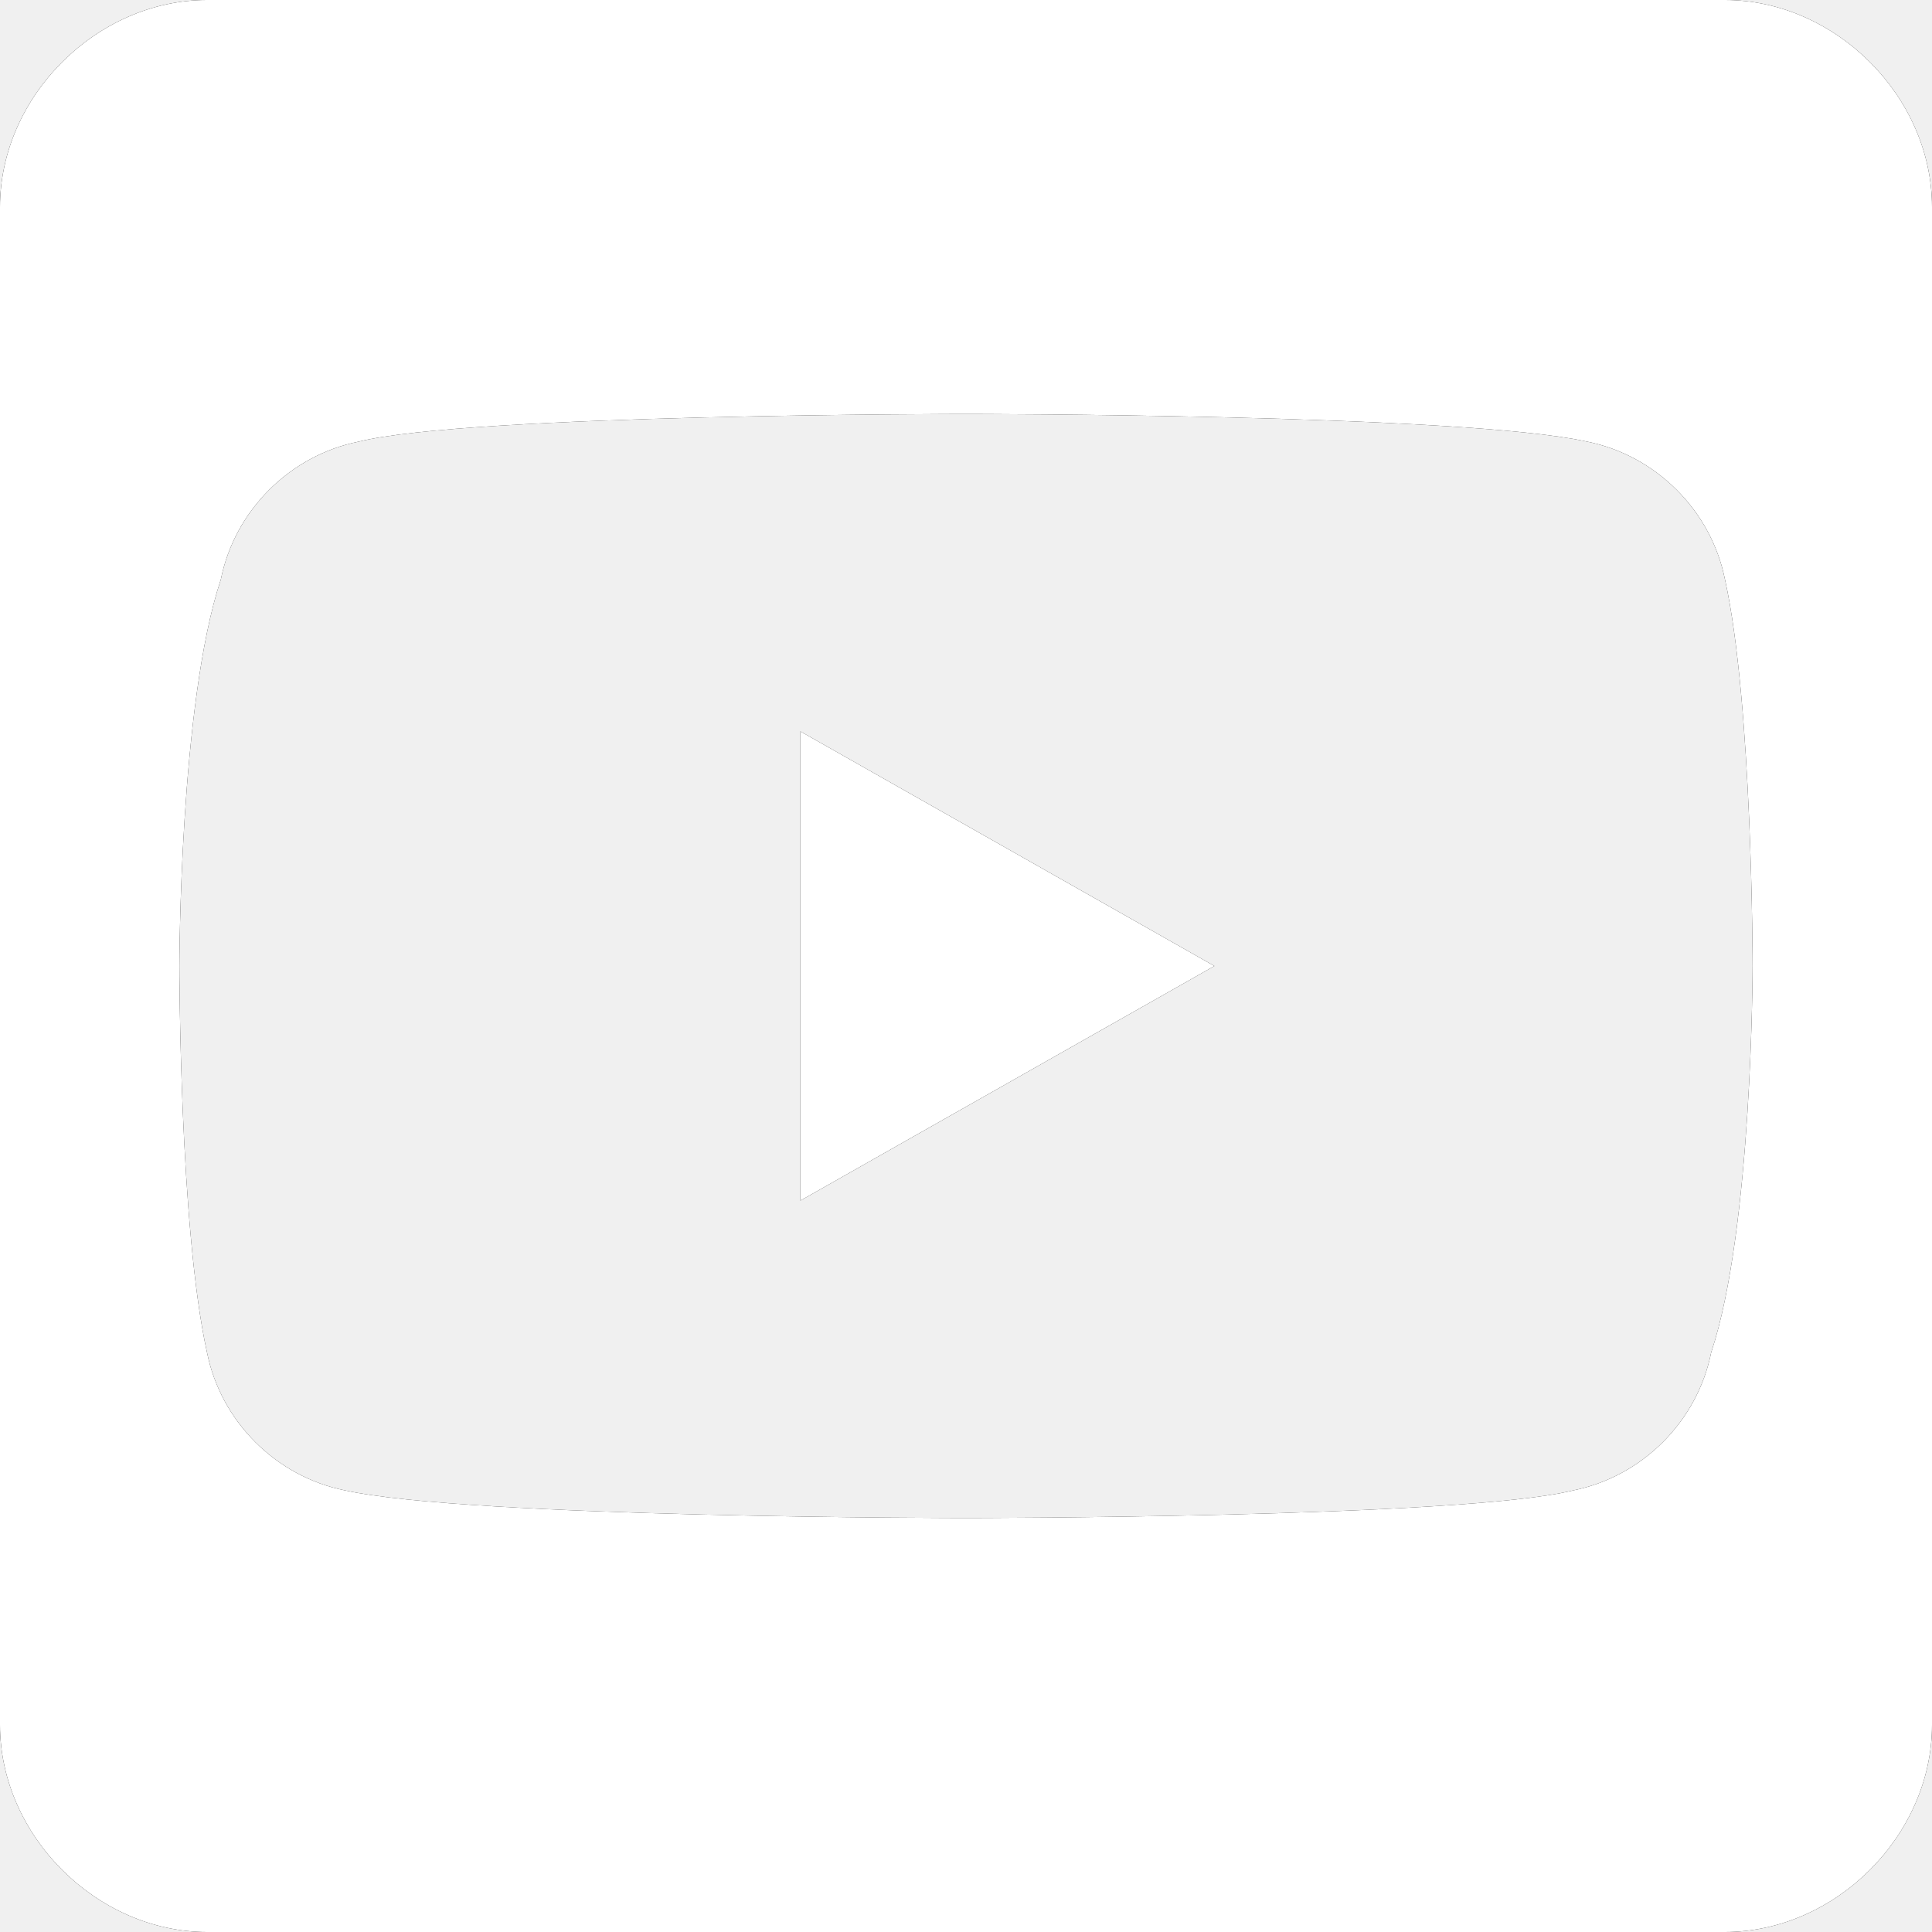
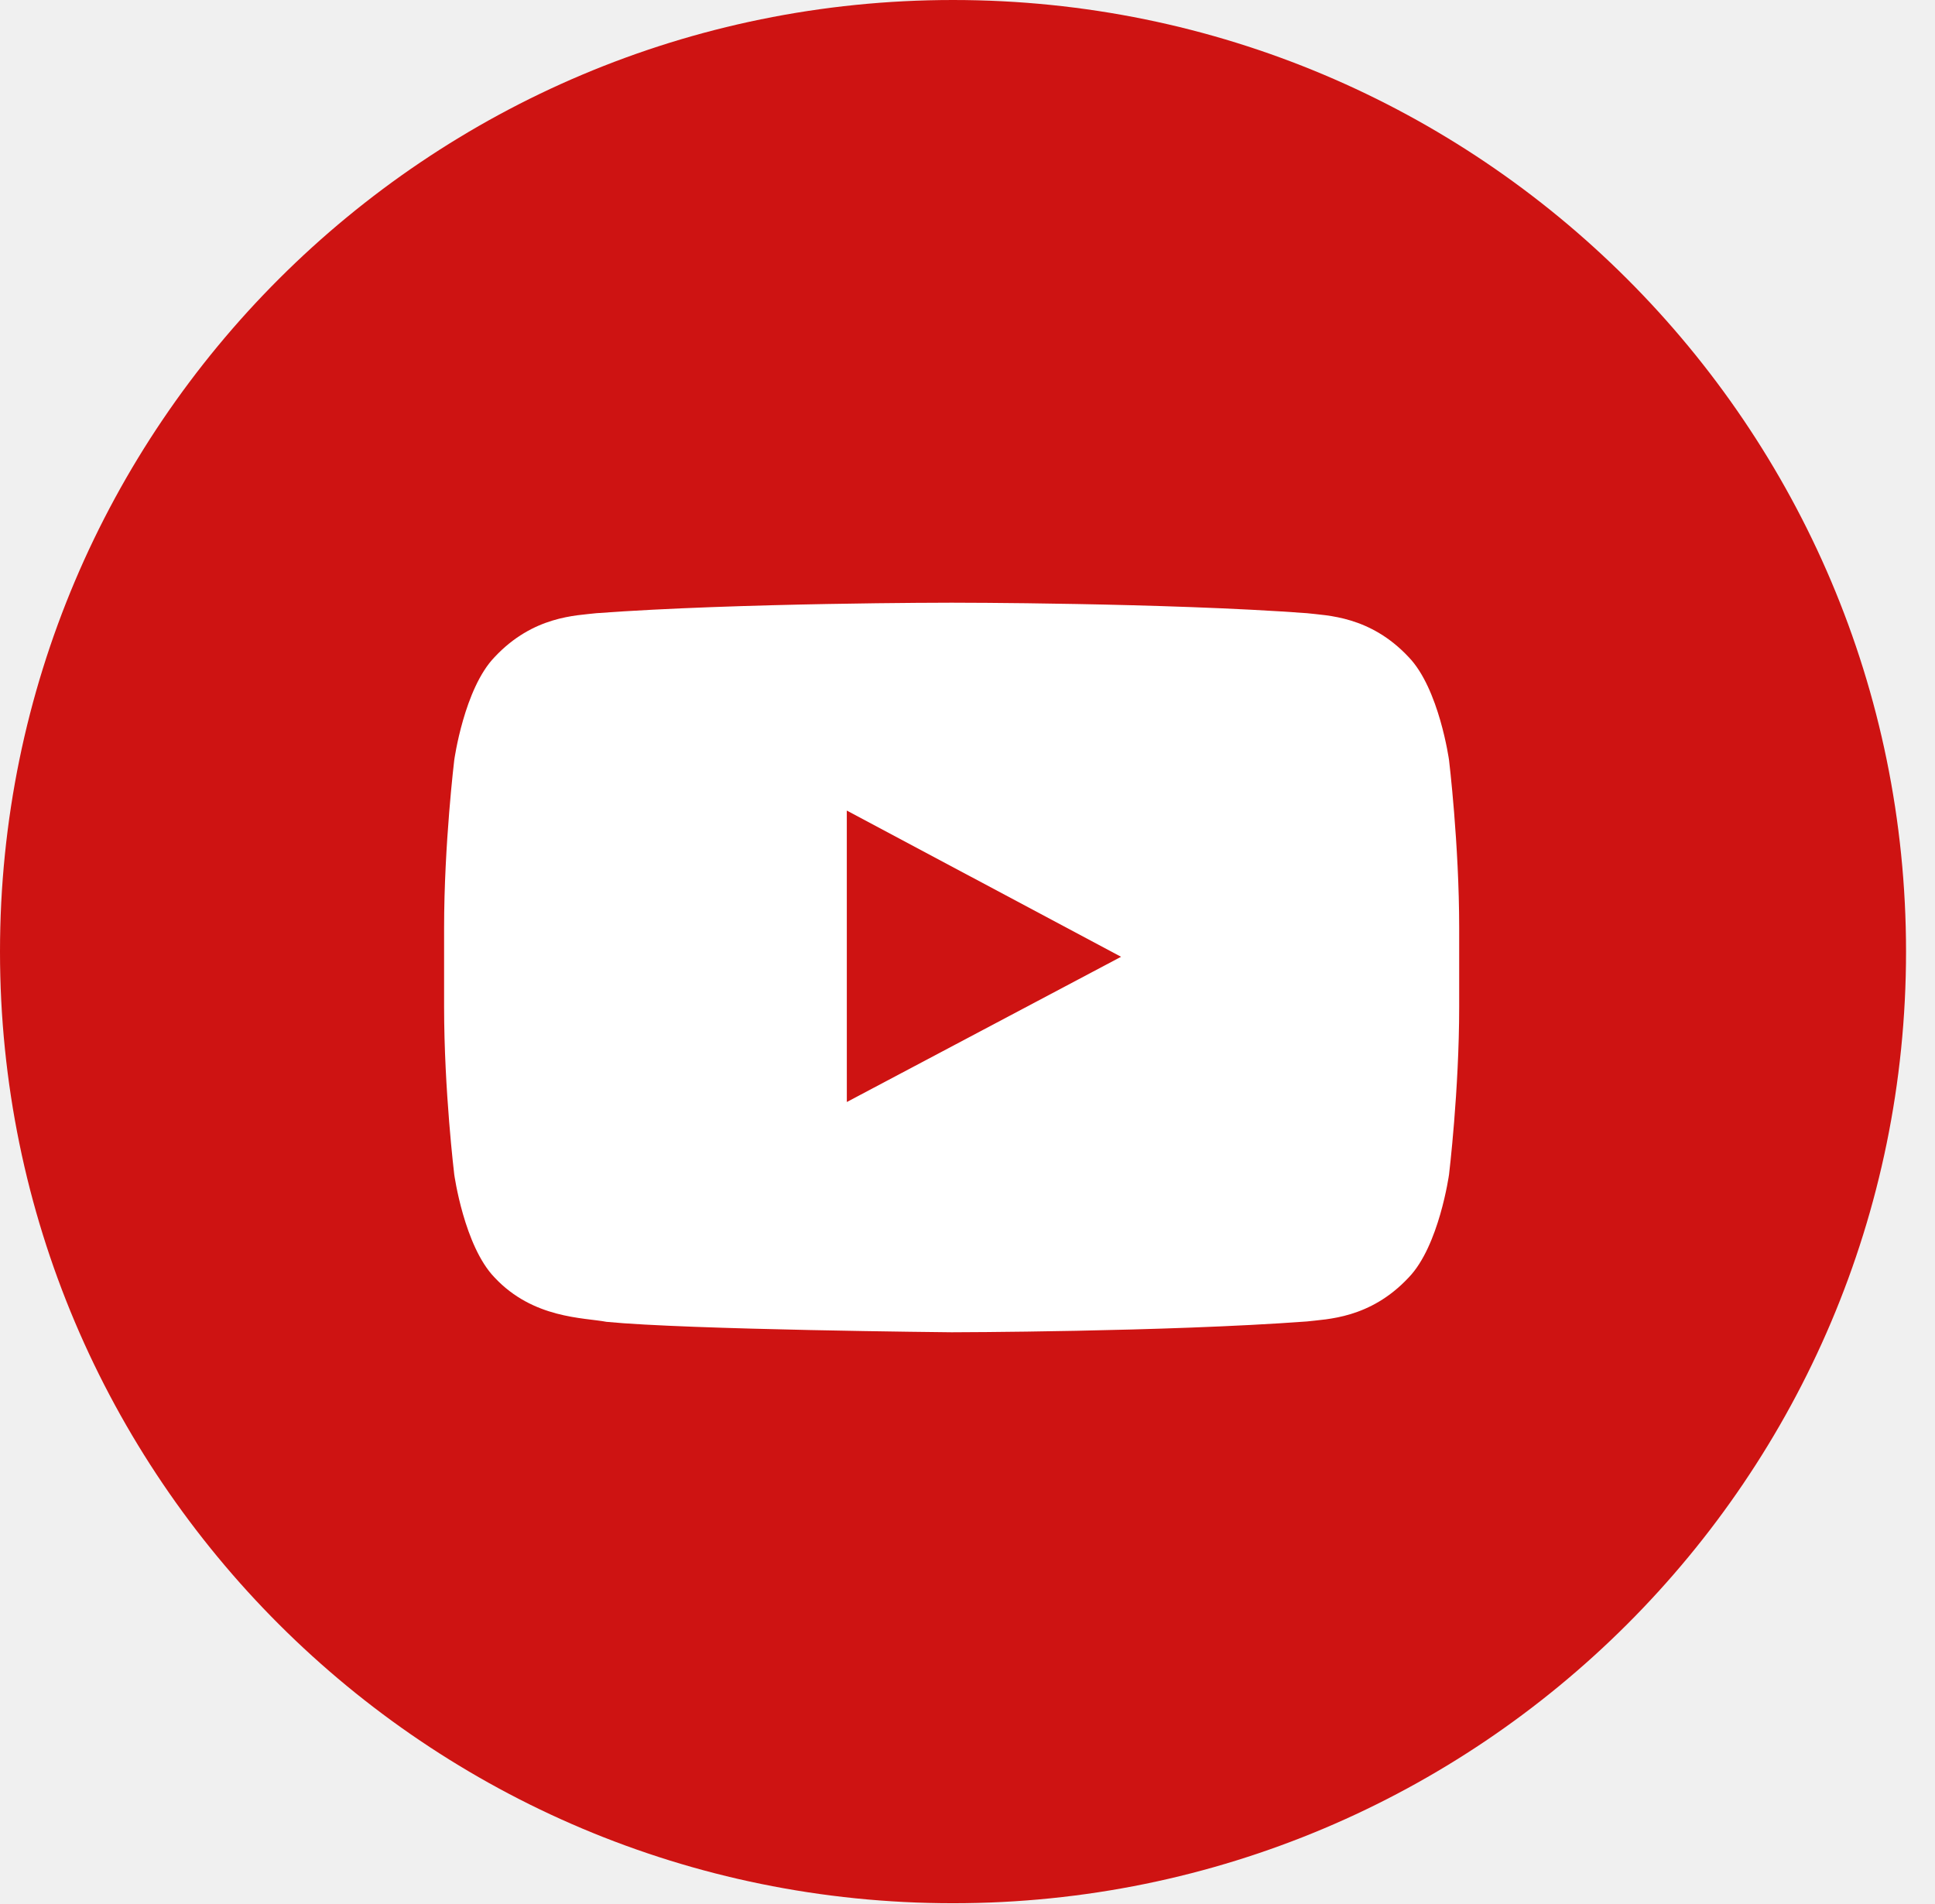
- <svg xmlns="http://www.w3.org/2000/svg" version="1.1" id="Layer_1" x="0px" y="0px" viewBox="0 0 14 14" style="enable-background:new 0 0 14 14;" xml:space="preserve">
-   <style type="text/css">
- 	.st0{filter:url(#Adobe_OpacityMaskFilter);}
- 	.st1{fill:#FFFFFF;}
- 	.st2{mask:url(#mask-2);}
- </style>
-   <g id="wordpress">
-     <g id="Desktop-SM" transform="translate(-1229, -4027)">
-       <g id="footer" transform="translate(0, 4005)">
-         <g id="Icon_x2F_Social_x2F_youtube" transform="translate(1228, 21)">
-           <g id="Mask">
-             <path id="path-1_1_" d="M6.8,6.3l3,1.7l-3,1.7V6.3z M15,2.5v11c0,0.8-0.7,1.5-1.5,1.5h-11C1.7,15,1,14.3,1,13.5v-11       C1,1.7,1.7,1,2.5,1h11C14.3,1,15,1.7,15,2.5z M13.7,8c0,0,0-1.9-0.2-2.8c-0.1-0.5-0.5-0.9-1-1C11.6,4,8,4,8,4S4.4,4,3.6,4.2       c-0.5,0.1-0.9,0.5-1,1C2.3,6.1,2.3,8,2.3,8s0,1.9,0.2,2.8c0.1,0.5,0.5,0.9,1,1C4.4,12,8,12,8,12s3.6,0,4.4-0.2       c0.5-0.1,0.9-0.5,1-1C13.7,9.9,13.7,8,13.7,8z" />
-           </g>
-           <defs>
-             <filter id="Adobe_OpacityMaskFilter" filterUnits="userSpaceOnUse" x="0" y="0" width="16" height="16">
-               <feColorMatrix type="matrix" values="1 0 0 0 0  0 1 0 0 0  0 0 1 0 0  0 0 0 1 0" />
-             </filter>
-           </defs>
-           <mask maskUnits="userSpaceOnUse" x="0" y="0" width="16" height="16" id="mask-2">
-             <g class="st0">
-               <path id="path-1" class="st1" d="M6.8,6.3l3,1.7l-3,1.7V6.3z M15,2.5v11c0,0.8-0.7,1.5-1.5,1.5h-11C1.7,15,1,14.3,1,13.5v-11        C1,1.7,1.7,1,2.5,1h11C14.3,1,15,1.7,15,2.5z M13.7,8c0,0,0-1.9-0.2-2.8c-0.1-0.5-0.5-0.9-1-1C11.6,4,8,4,8,4S4.4,4,3.6,4.2        c-0.5,0.1-0.9,0.5-1,1C2.3,6.1,2.3,8,2.3,8s0,1.9,0.2,2.8c0.1,0.5,0.5,0.9,1,1C4.4,12,8,12,8,12s3.6,0,4.4-0.2        c0.5-0.1,0.9-0.5,1-1C13.7,9.9,13.7,8,13.7,8z" />
-             </g>
-           </mask>
-           <g id="UI_x2F_Color_x2F_Flat_x2F_White-_x28_Default_x29_" class="st2">
-             <rect id="Base" class="st1" width="16" height="16" />
+ <svg xmlns="http://www.w3.org/2000/svg" width="61px" height="60px" viewBox="0 0 61 60" version="1.1">
+   <defs />
+   <g id="Page-1" stroke="none" stroke-width="1" fill="none" fill-rule="evenodd">
+     <g id="Desktop-HD" transform="translate(-832, -2710)">
+       <g id="social" transform="translate(0, 2465)">
+         <g id="icons/Youtube" transform="translate(832, 245)">
+           <g id="Youtube">
+             <path d="M0,30 C0,13.431 13.451,0 30.043,0 C46.636,0 60.087,13.431 60.087,30 C60.087,46.569 46.636,60 30.043,60 C13.451,60 0,46.569 0,30 Z" id="back" fill="#CE1312" />
+             <path d="M45.68,23.961 C45.68,23.961 45.367,21.708 44.408,20.716 C43.191,19.413 41.827,19.407 41.202,19.331 C36.724,19 30.007,19 30.007,19 L29.993,19 C29.993,19 23.276,19 18.798,19.331 C18.172,19.407 16.809,19.413 15.591,20.716 C14.632,21.708 14.32,23.961 14.32,23.961 C14.32,23.961 14,26.608 14,29.254 L14,31.735 C14,34.382 14.32,37.027 14.32,37.027 C14.32,37.027 14.632,39.281 15.591,40.273 C16.809,41.576 18.408,41.535 19.12,41.671 C21.68,41.922 30,42 30,42 C30,42 36.724,41.99 41.202,41.659 C41.827,41.582 43.191,41.576 44.408,40.273 C45.367,39.281 45.68,37.027 45.68,37.027 C45.68,37.027 46,34.382 46,31.735 L46,29.254 C46,26.608 45.68,23.961 45.68,23.961 L45.68,23.961 Z" fill="#FFFFFF" />
+             <polygon id="Path" fill="#CE1312" points="26.696 34.741 26.695 25.553 35.341 30.163" />
          </g>
        </g>
      </g>
    </g>
  </g>
</svg>
